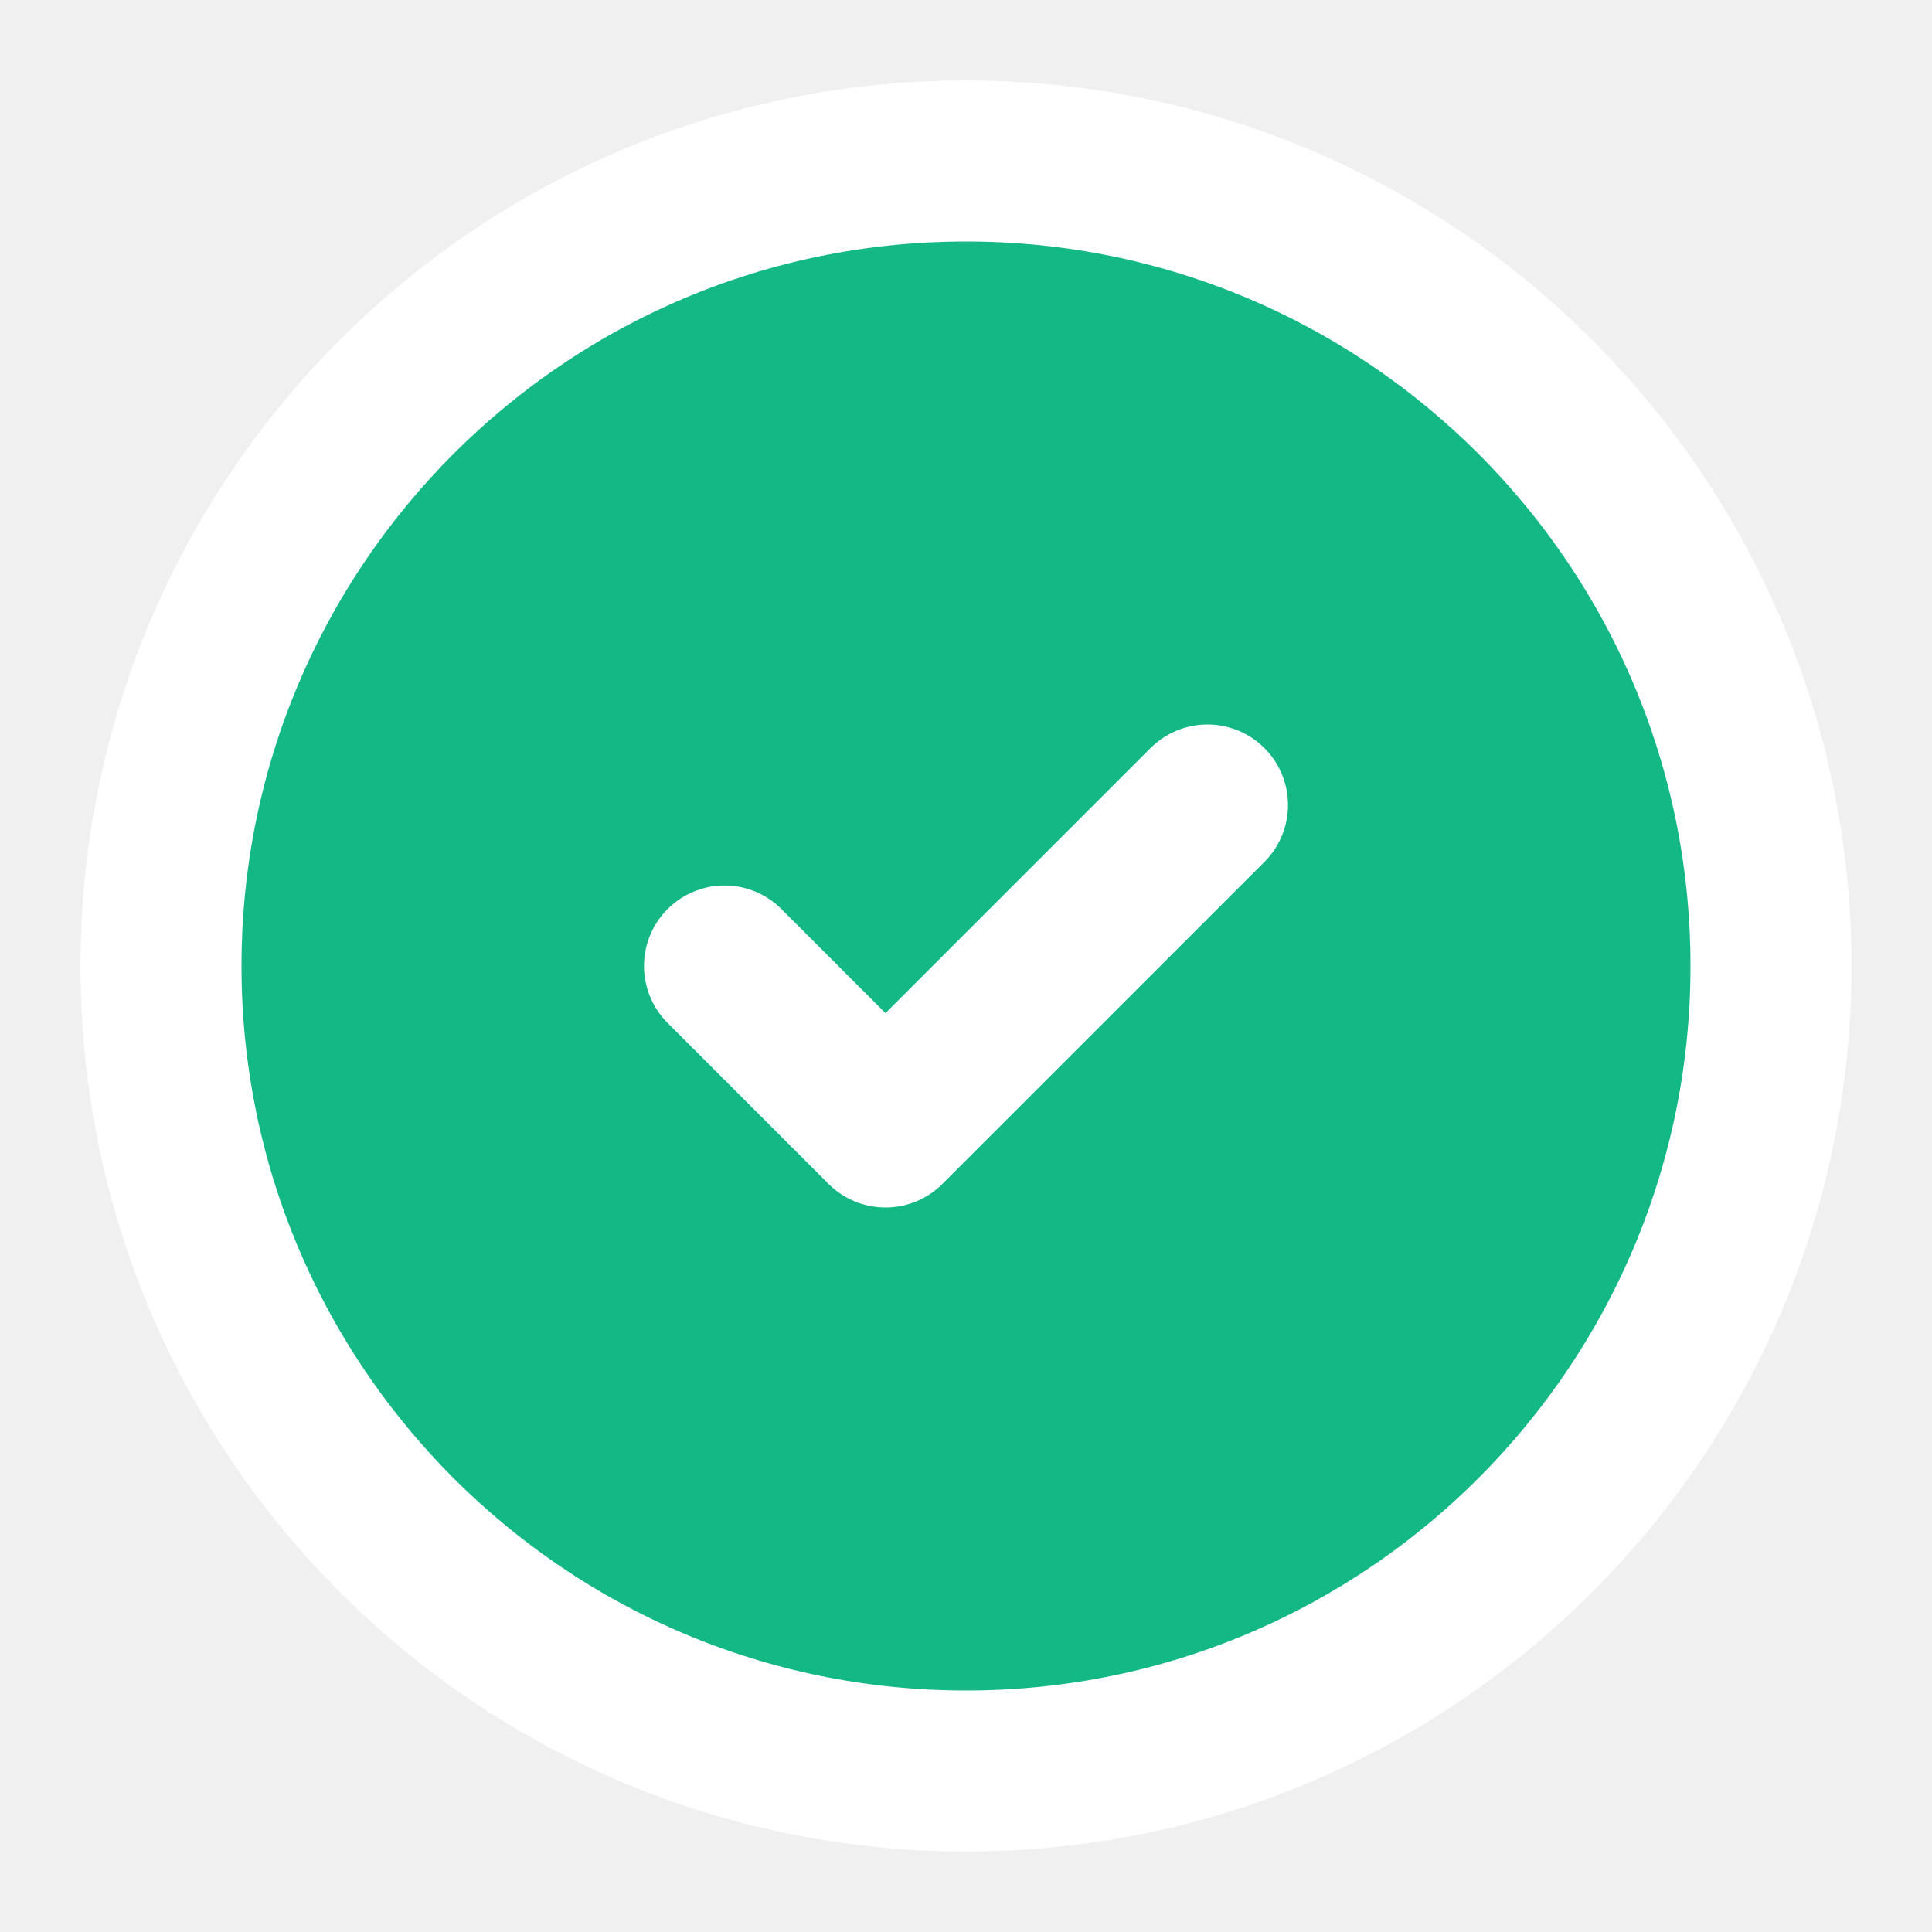
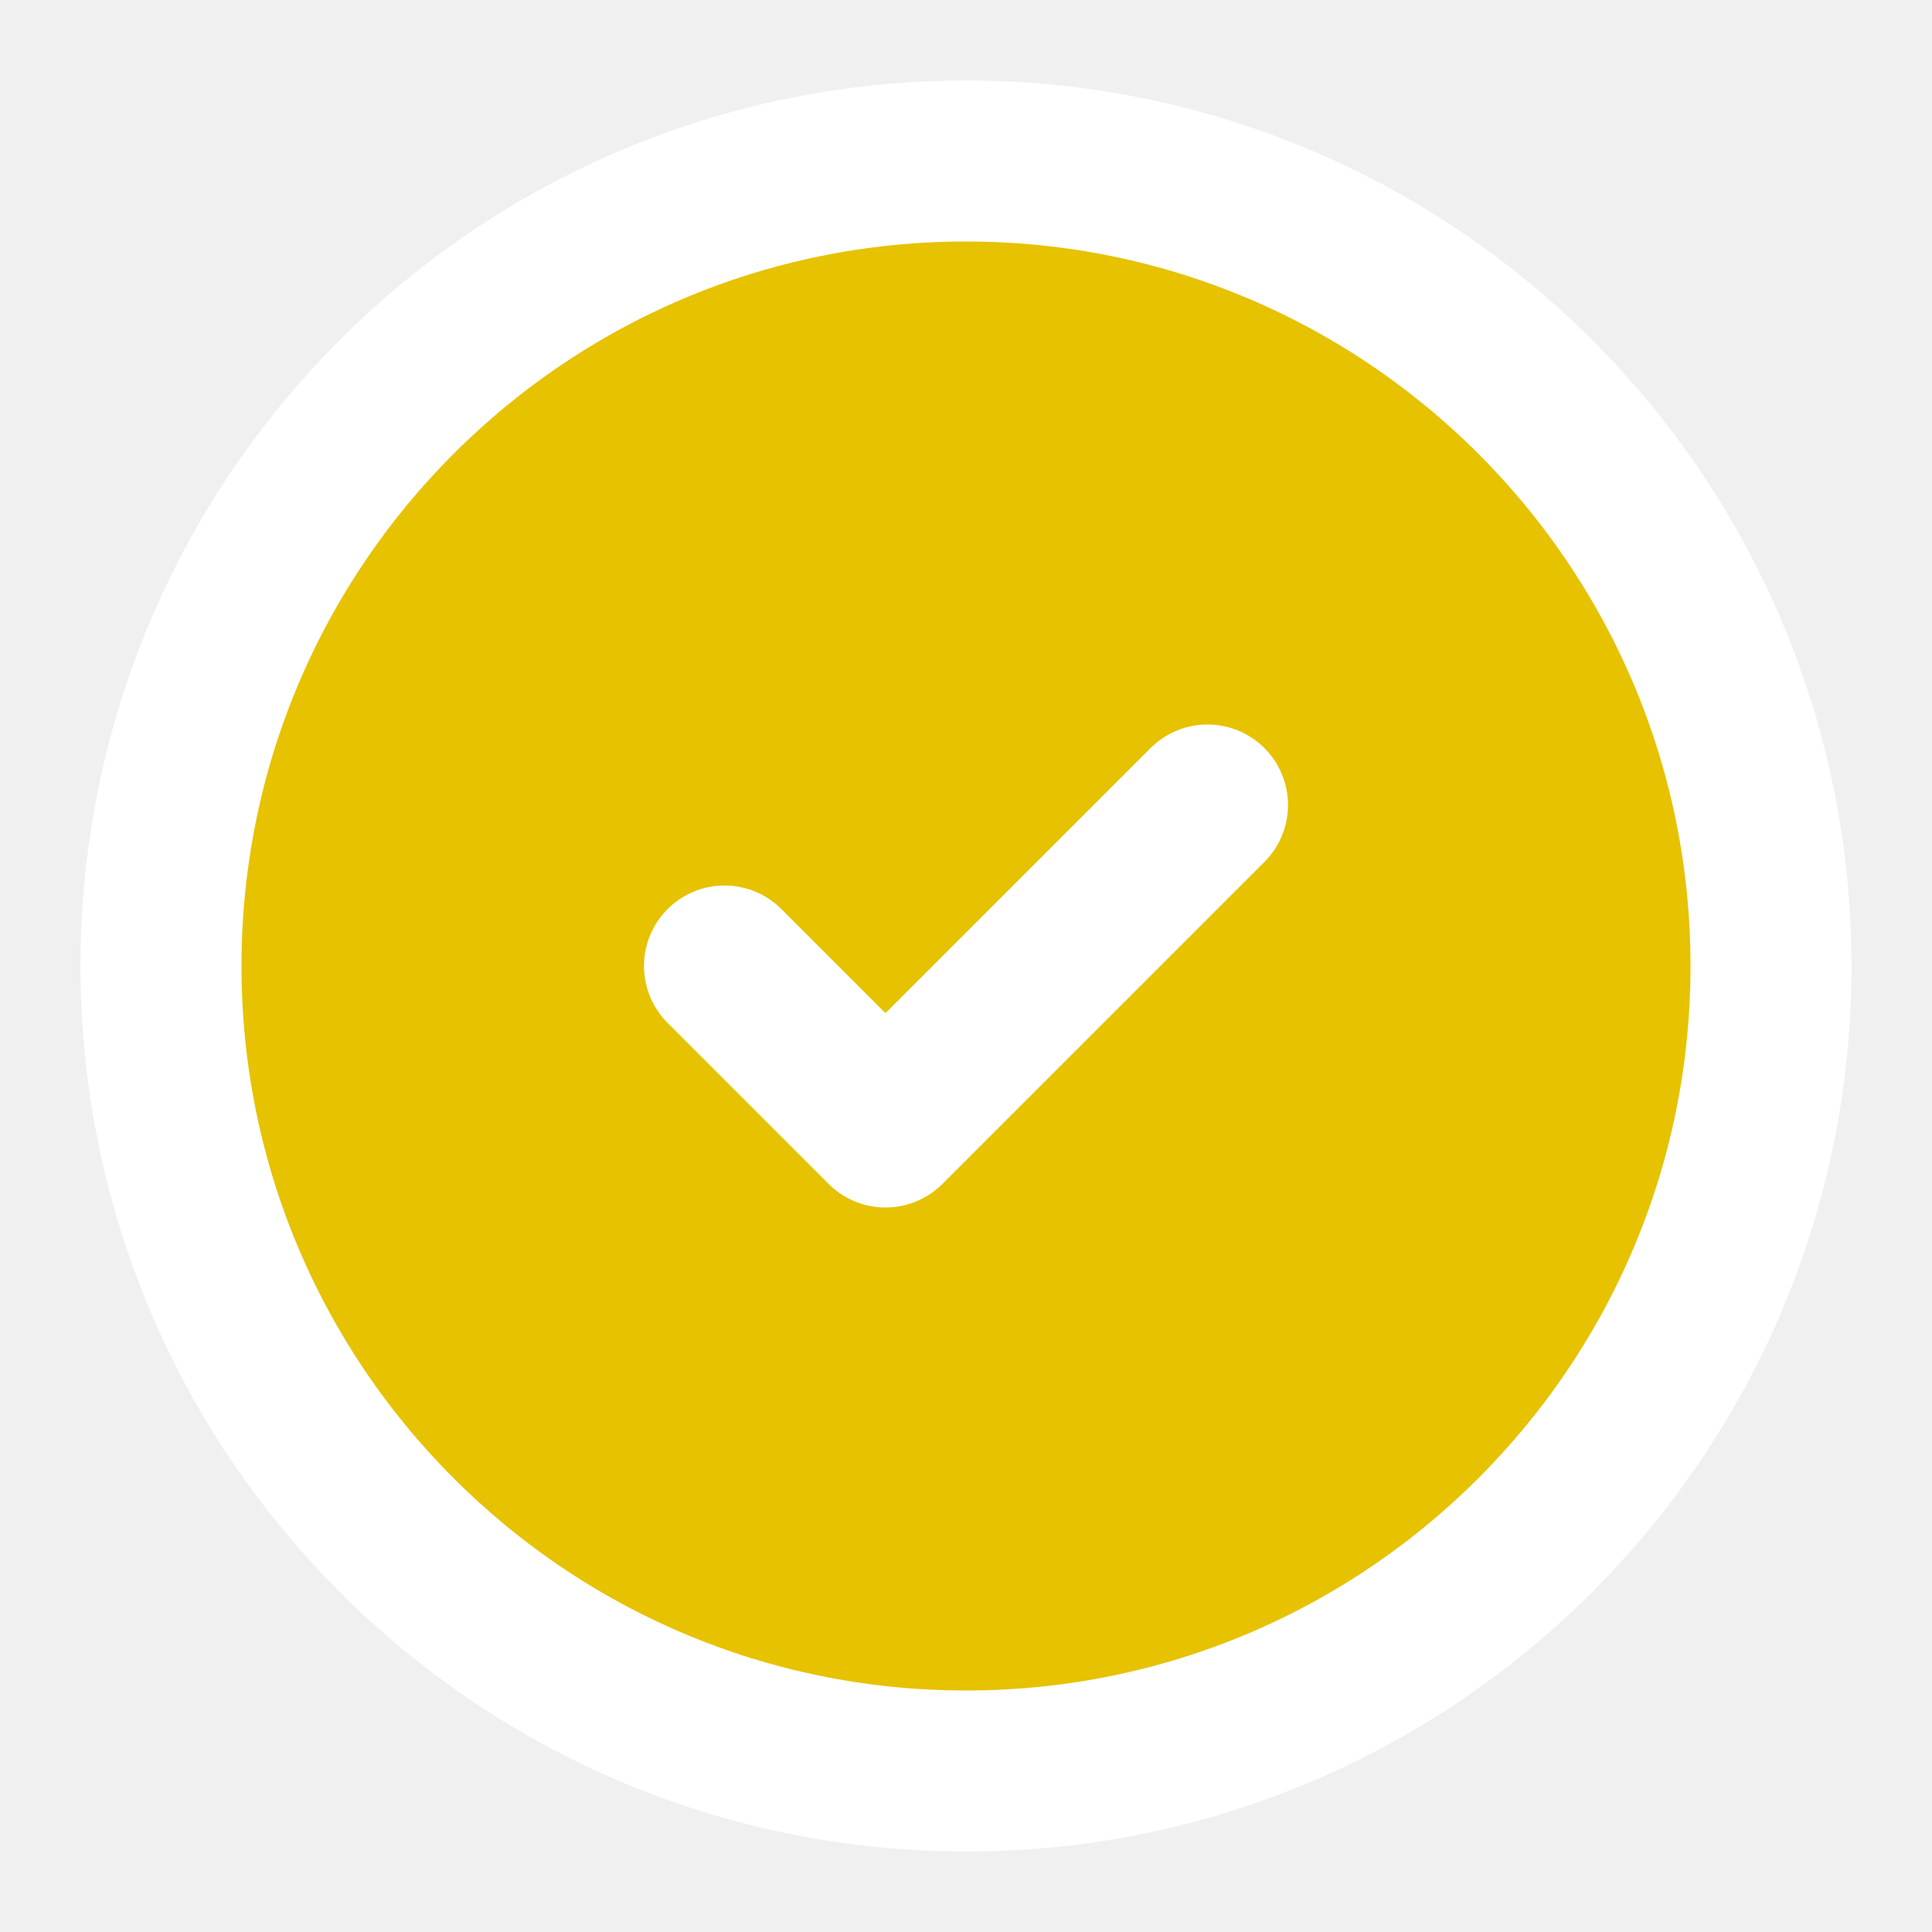
- <svg xmlns="http://www.w3.org/2000/svg" width="48" height="48" viewBox="0 0 24 24" fill="#14B885" stroke="white" stroke-width="2" stroke-linecap="round" stroke-linejoin="round">
+ <svg xmlns="http://www.w3.org/2000/svg" width="48" height="48" viewBox="0 0 24 24" fill="#E6C200" stroke="white" stroke-width="2" stroke-linecap="round" stroke-linejoin="round">
  <circle cx="12" cy="12" r="10" />
  <path d="m9 12 2 2 4-4" />
</svg>
